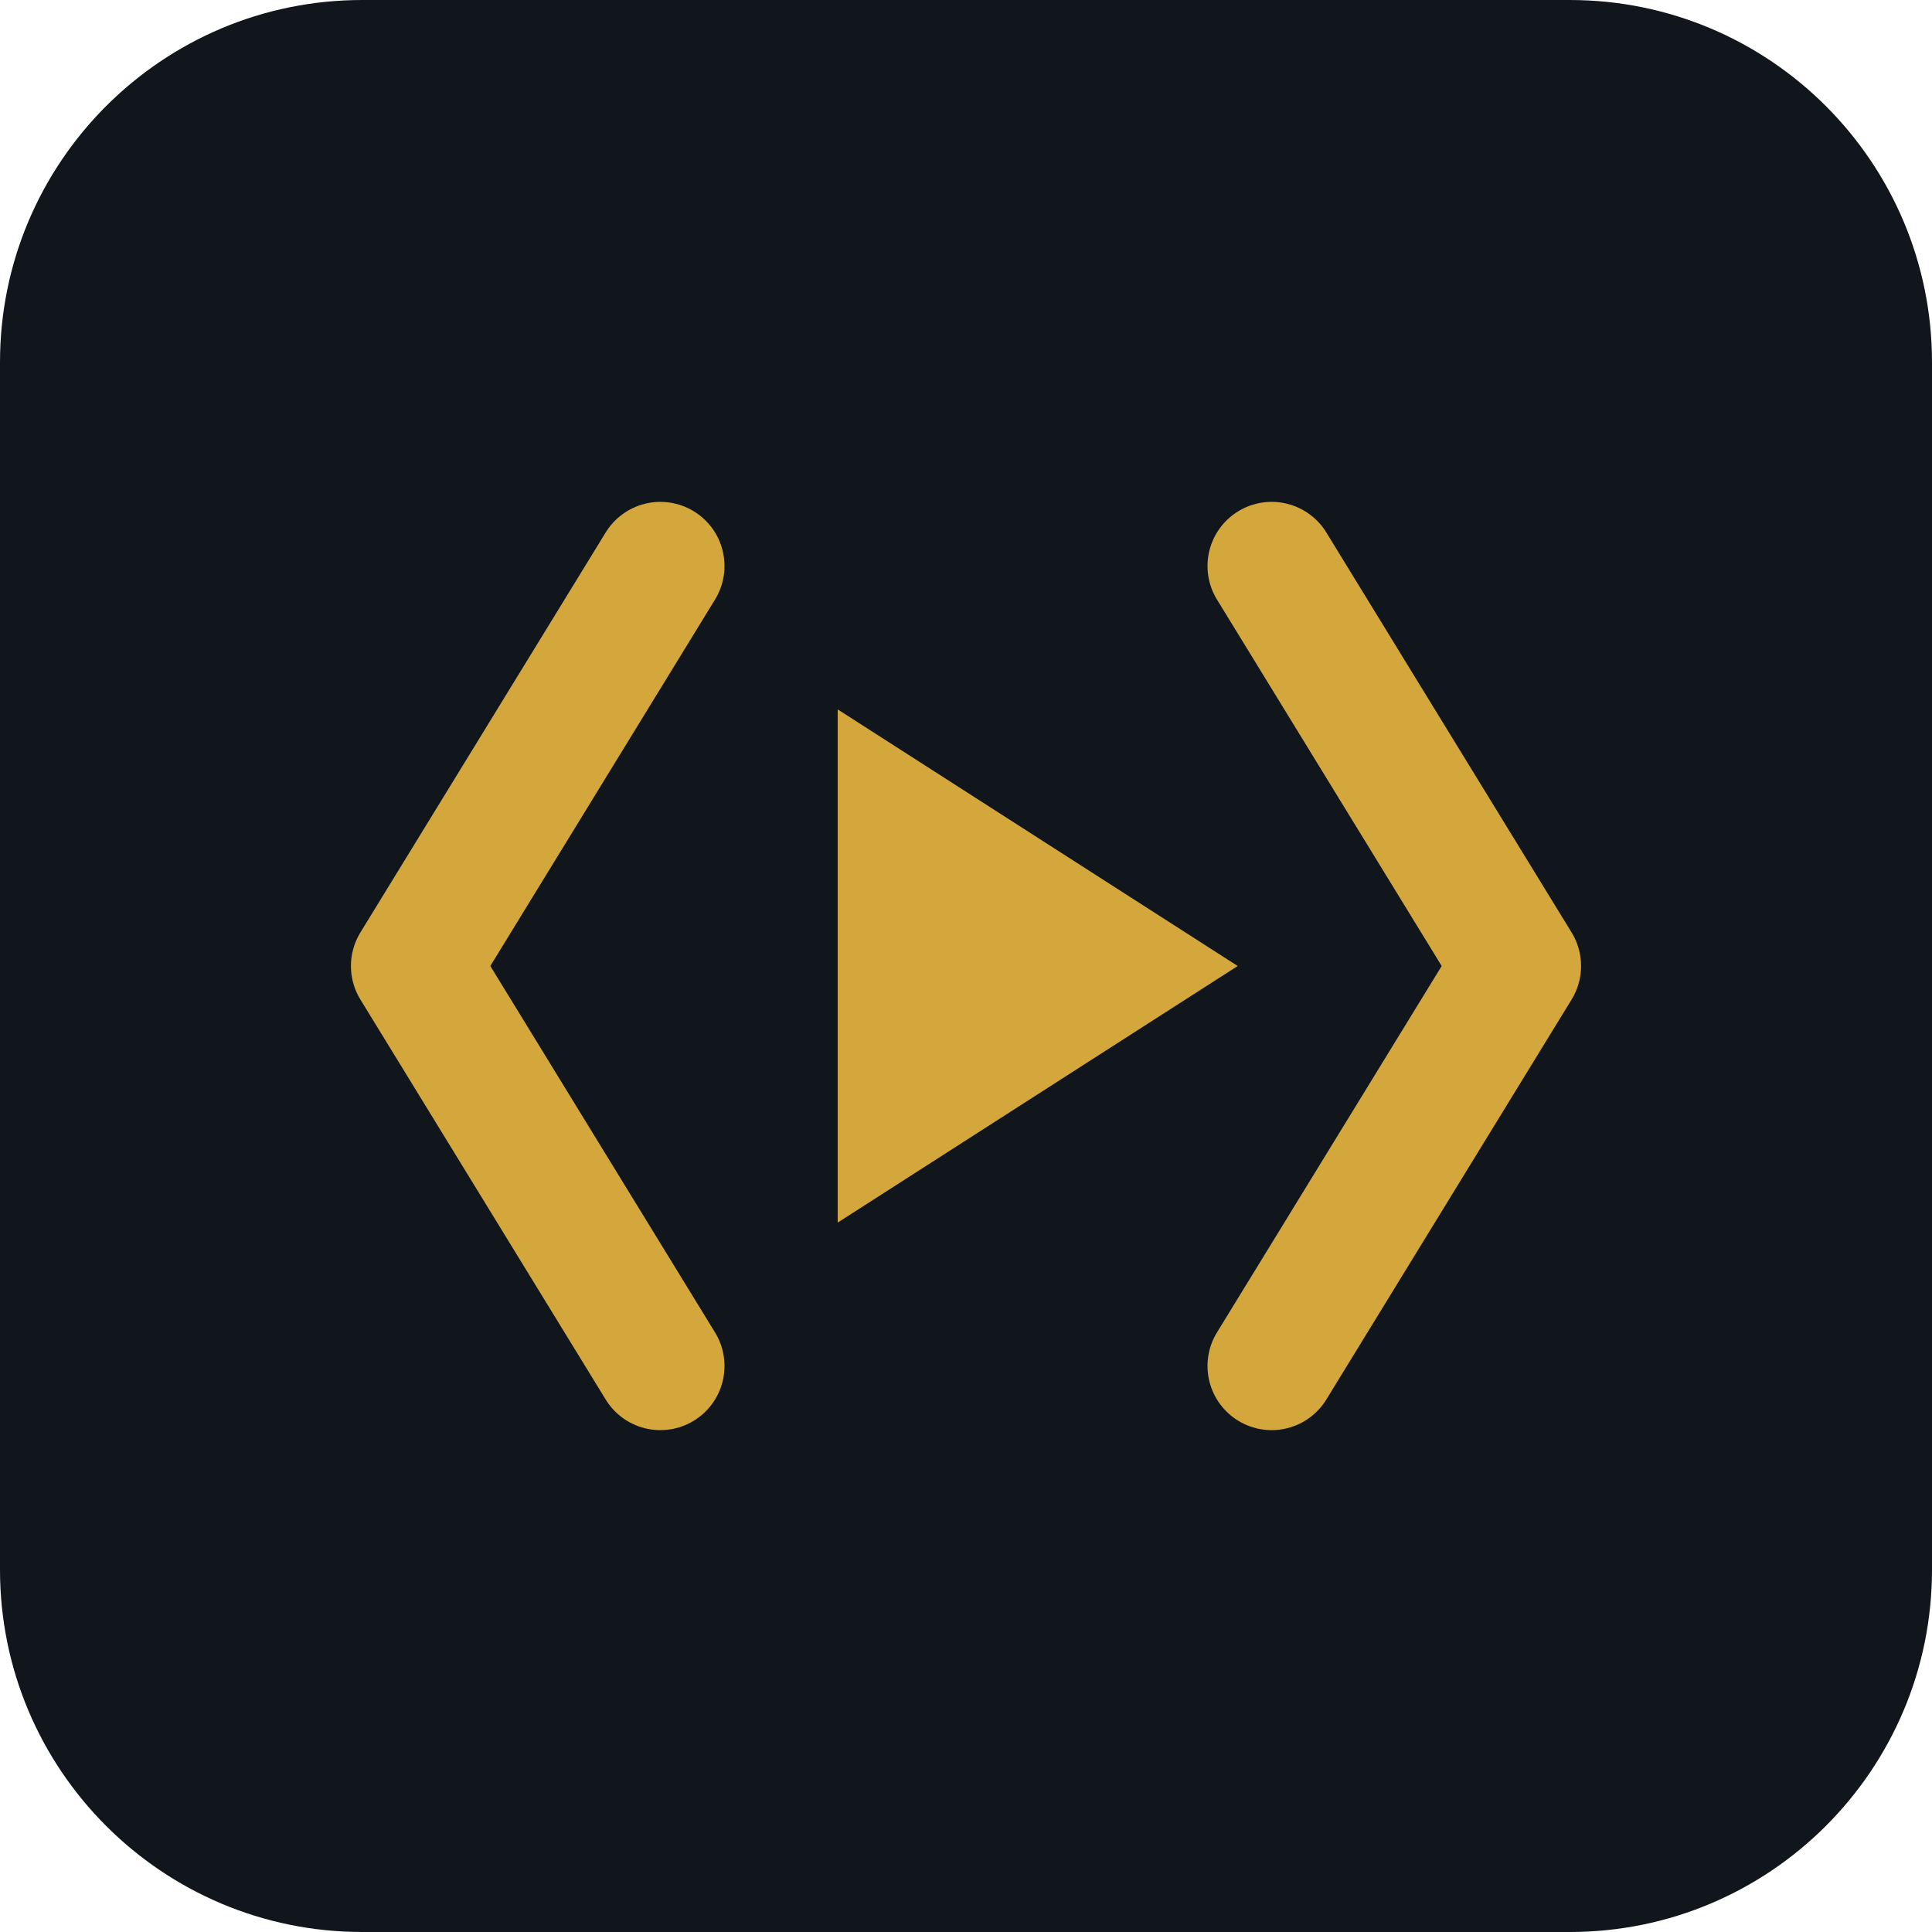
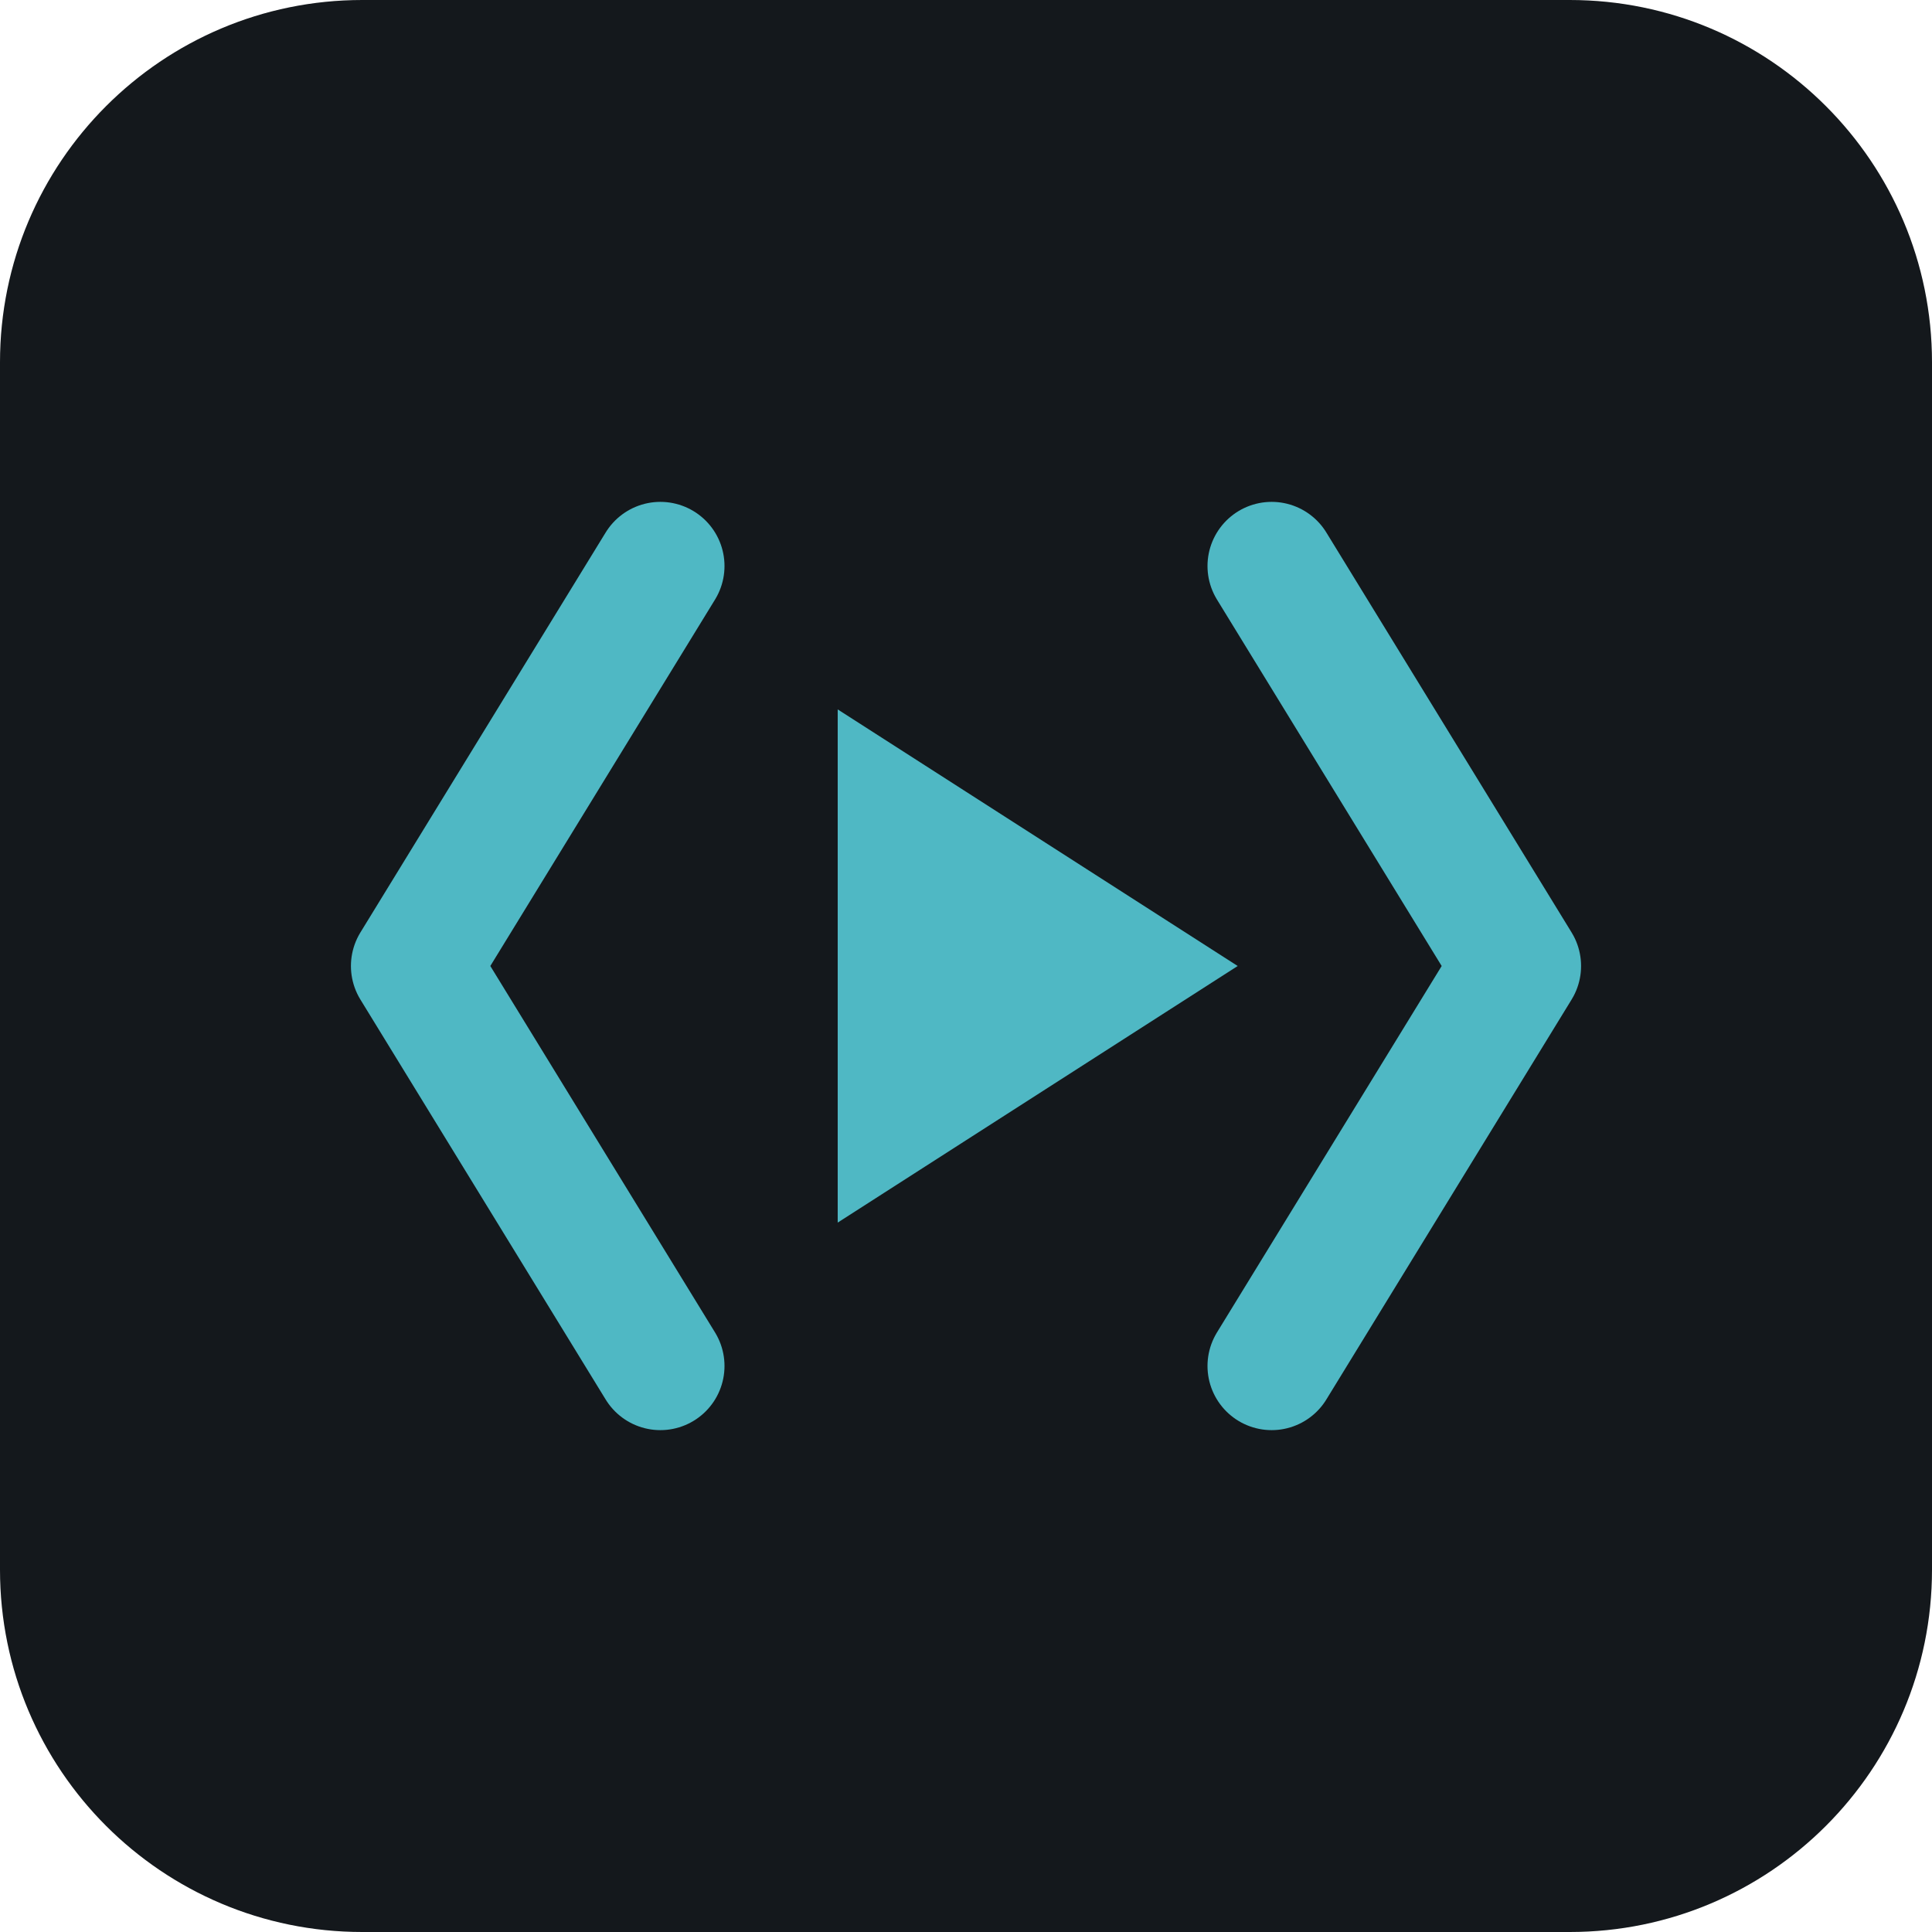
<svg xmlns="http://www.w3.org/2000/svg" width="64" height="64" viewBox="0 0 512 512">
-   <rect width="512" height="512" rx="96" fill="#10161C" />
-   <path d="M 175 150 L 110 256 L 175 362" fill="none" stroke="#D4A73D" stroke-width="34" stroke-linecap="round" stroke-linejoin="round" />
-   <path d="M 337 150 L 402 256 L 337 362" fill="none" stroke="#D4A73D" stroke-width="34" stroke-linecap="round" stroke-linejoin="round" />
-   <path d="M 222 188 L 222 324 L 328 256 Z" fill="#D4A73D" />
+   <rect width="512" height="512" rx="96" fill="#14181C" />
+   <path d="M 175 150 L 110 256 L 175 362" fill="none" stroke="#4FB8C4" stroke-width="34" stroke-linecap="round" stroke-linejoin="round" />
+   <path d="M 337 150 L 402 256 L 337 362" fill="none" stroke="#4FB8C4" stroke-width="34" stroke-linecap="round" stroke-linejoin="round" />
+   <path d="M 222 188 L 222 324 L 328 256 Z" fill="#4FB8C4" />
</svg>
